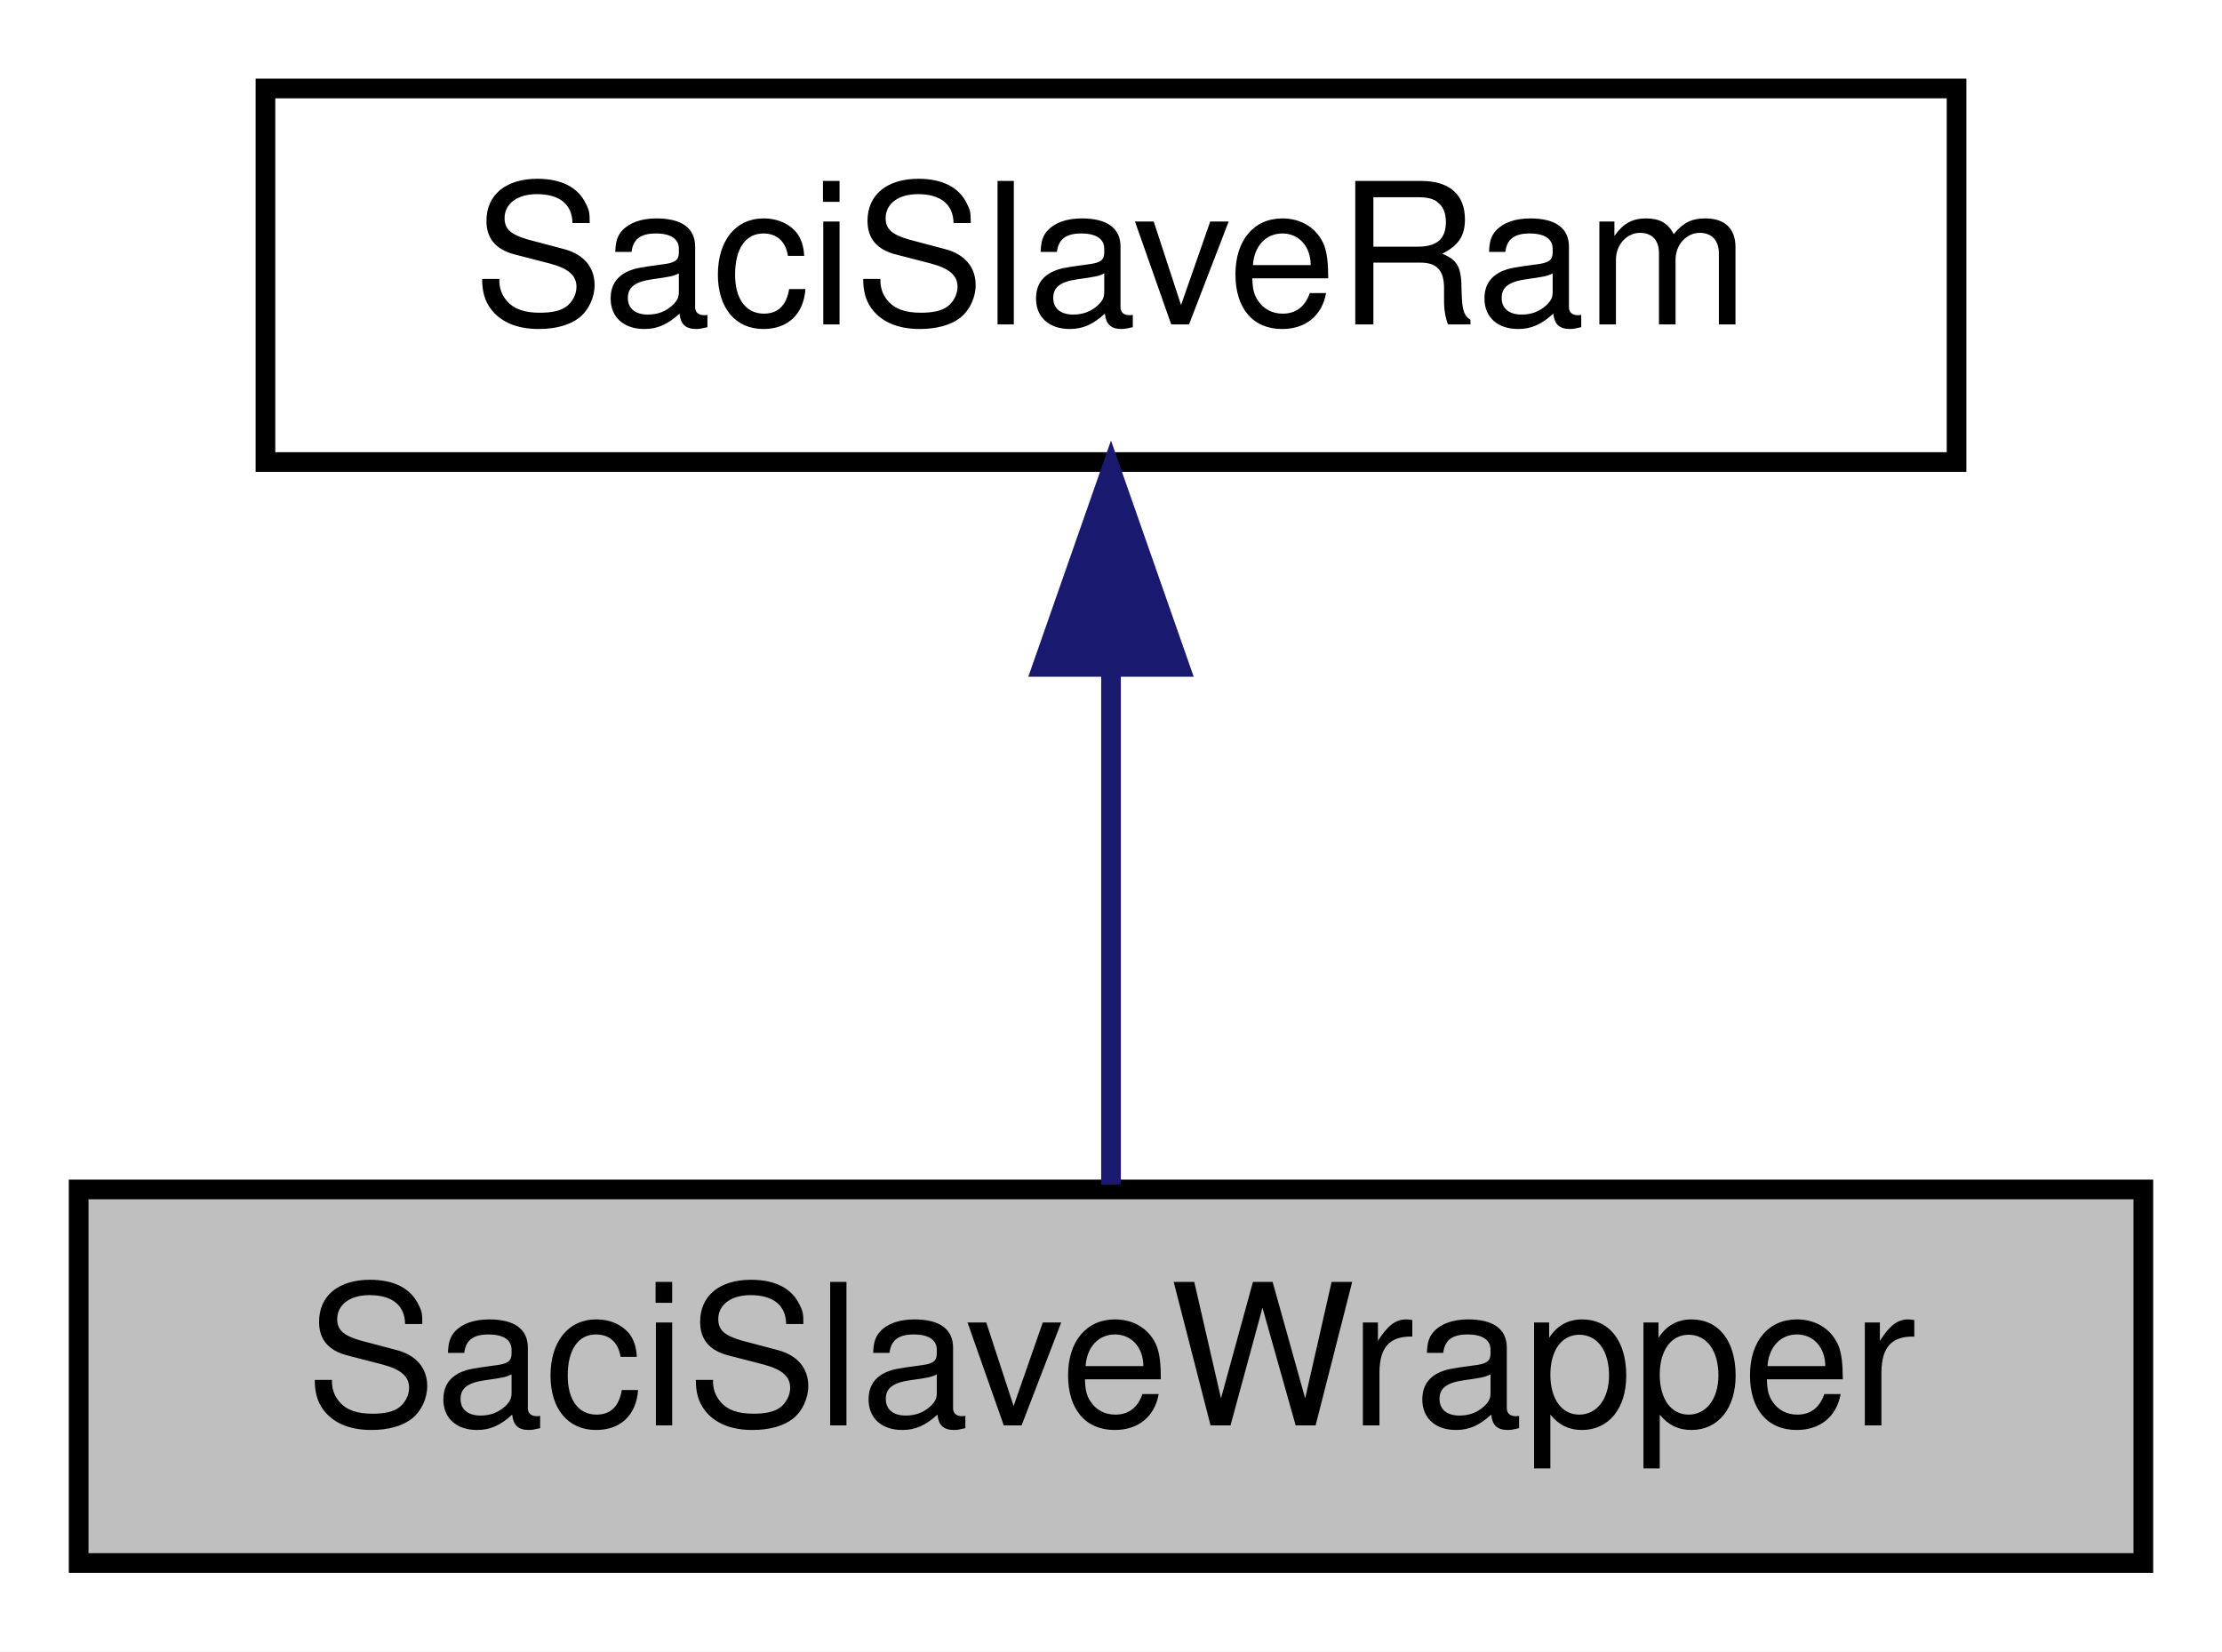
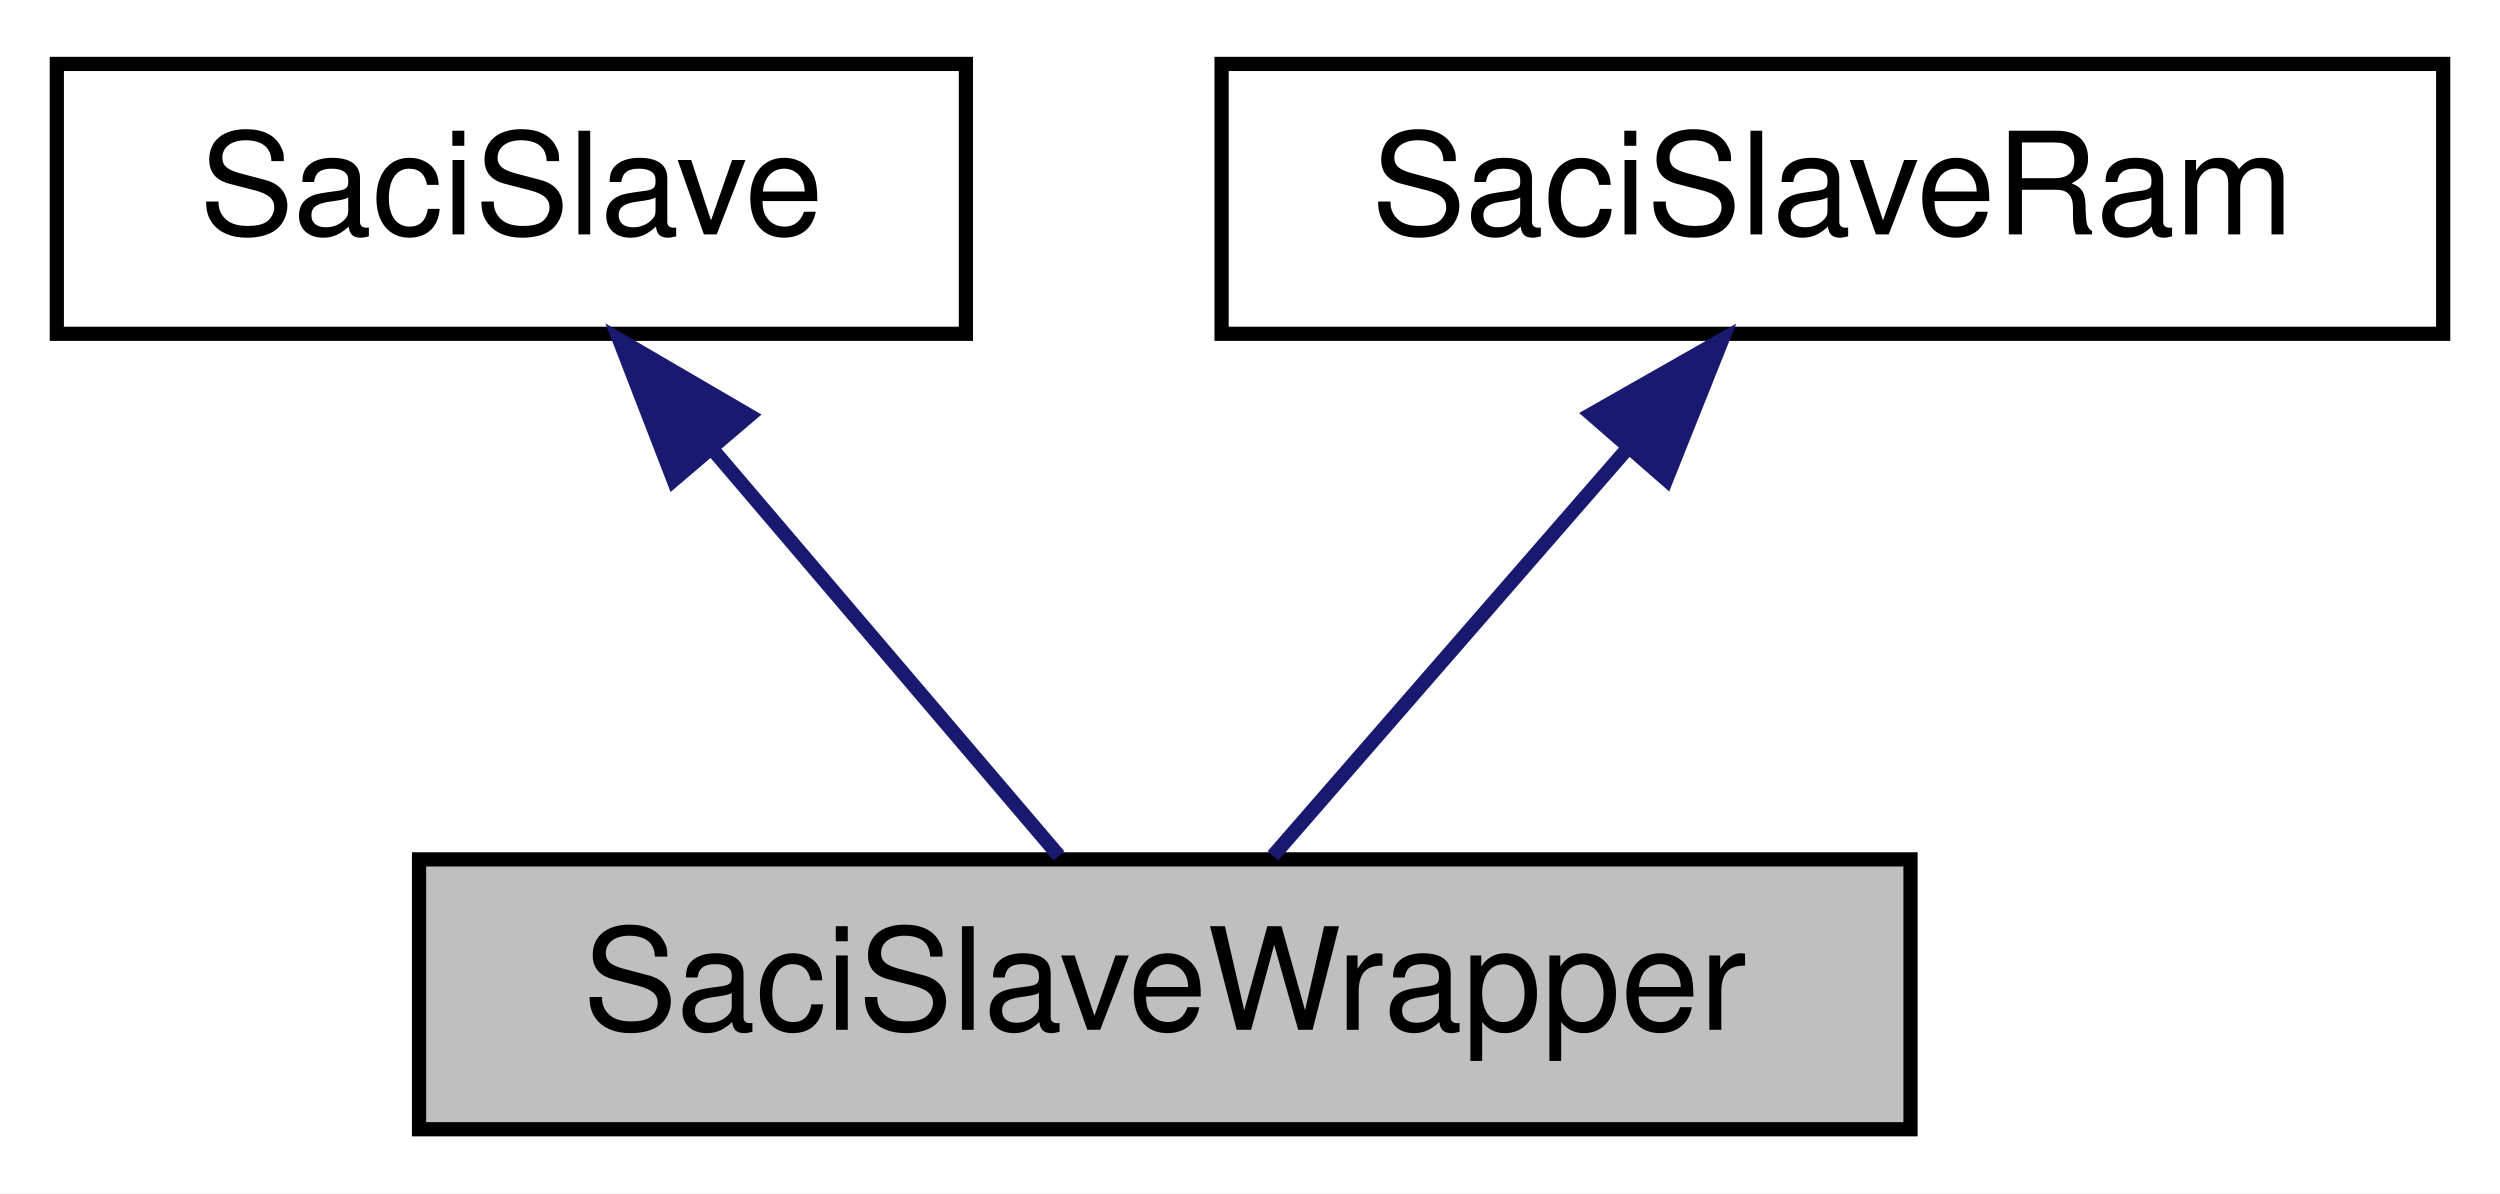
- <svg xmlns="http://www.w3.org/2000/svg" xmlns:xlink="http://www.w3.org/1999/xlink" width="113pt" height="84pt" viewBox="0.00 0.00 113.00 84.00">
+ <svg xmlns="http://www.w3.org/2000/svg" xmlns:xlink="http://www.w3.org/1999/xlink" width="176pt" height="84pt" viewBox="0.00 0.00 176.00 84.00">
  <g id="graph0" class="graph" transform="scale(1 1) rotate(0) translate(4 80)">
-     <polygon fill="white" stroke="transparent" points="-4,4 -4,-80 109,-80 109,4 -4,4" />
+     <polygon fill="white" stroke="transparent" points="-4,4 -4,-80 172,-80 172,4 -4,4" />
    <g id="node1" class="node">
      <g id="a_node1">
        <a xlink:title=" ">
-           <polygon fill="#bfbfbf" stroke="black" points="0,-0.5 0,-19.5 105,-19.5 105,-0.5 0,-0.5" />
-           <text text-anchor="middle" x="52.5" y="-7.5" font-family="Helvetica,sans-Serif" font-size="10.00">SaciSlaveWrapper</text>
+           <polygon fill="#bfbfbf" stroke="black" points="25.5,-0.5 25.5,-19.5 130.5,-19.5 130.5,-0.5 25.5,-0.5" />
+           <text text-anchor="middle" x="78" y="-7.5" font-family="Helvetica,sans-Serif" font-size="10.00">SaciSlaveWrapper</text>
        </a>
      </g>
    </g>
    <g id="node2" class="node">
      <g id="a_node2">
-         <a xlink:href="classSaciSlaveRam.html" target="_top" xlink:title=" ">
-           <polygon fill="white" stroke="black" points="9.5,-56.5 9.5,-75.5 95.5,-75.5 95.5,-56.5 9.5,-56.5" />
-           <text text-anchor="middle" x="52.5" y="-63.5" font-family="Helvetica,sans-Serif" font-size="10.00">SaciSlaveRam</text>
+         <a xlink:href="classSaciSlave.html" target="_top" xlink:title=" ">
+           <polygon fill="white" stroke="black" points="0,-56.5 0,-75.5 64,-75.5 64,-56.5 0,-56.5" />
+           <text text-anchor="middle" x="32" y="-63.5" font-family="Helvetica,sans-Serif" font-size="10.00">SaciSlave</text>
        </a>
      </g>
    </g>
    <g id="edge1" class="edge">
-       <path fill="none" stroke="midnightblue" d="M52.5,-45.8C52.5,-36.91 52.5,-26.78 52.5,-19.75" />
-       <polygon fill="midnightblue" stroke="midnightblue" points="49,-46.08 52.5,-56.08 56,-46.08 49,-46.08" />
+       <path fill="none" stroke="midnightblue" d="M46.11,-48.43C54.18,-38.97 63.96,-27.48 70.55,-19.75" />
+       <polygon fill="midnightblue" stroke="midnightblue" points="43.42,-46.2 39.6,-56.08 48.75,-50.74 43.42,-46.2" />
+     </g>
+     <g id="node3" class="node">
+       <g id="a_node3">
+         <a xlink:href="classSaciSlaveRam.html" target="_top" xlink:title=" ">
+           <polygon fill="white" stroke="black" points="82,-56.5 82,-75.5 168,-75.5 168,-56.5 82,-56.5" />
+           <text text-anchor="middle" x="125" y="-63.5" font-family="Helvetica,sans-Serif" font-size="10.00">SaciSlaveRam</text>
+         </a>
+       </g>
+     </g>
+     <g id="edge2" class="edge">
+       <path fill="none" stroke="midnightblue" d="M110.58,-48.43C102.34,-38.97 92.35,-27.48 85.62,-19.75" />
+       <polygon fill="midnightblue" stroke="midnightblue" points="108.03,-50.84 117.24,-56.08 113.31,-46.24 108.03,-50.84" />
    </g>
  </g>
</svg>
